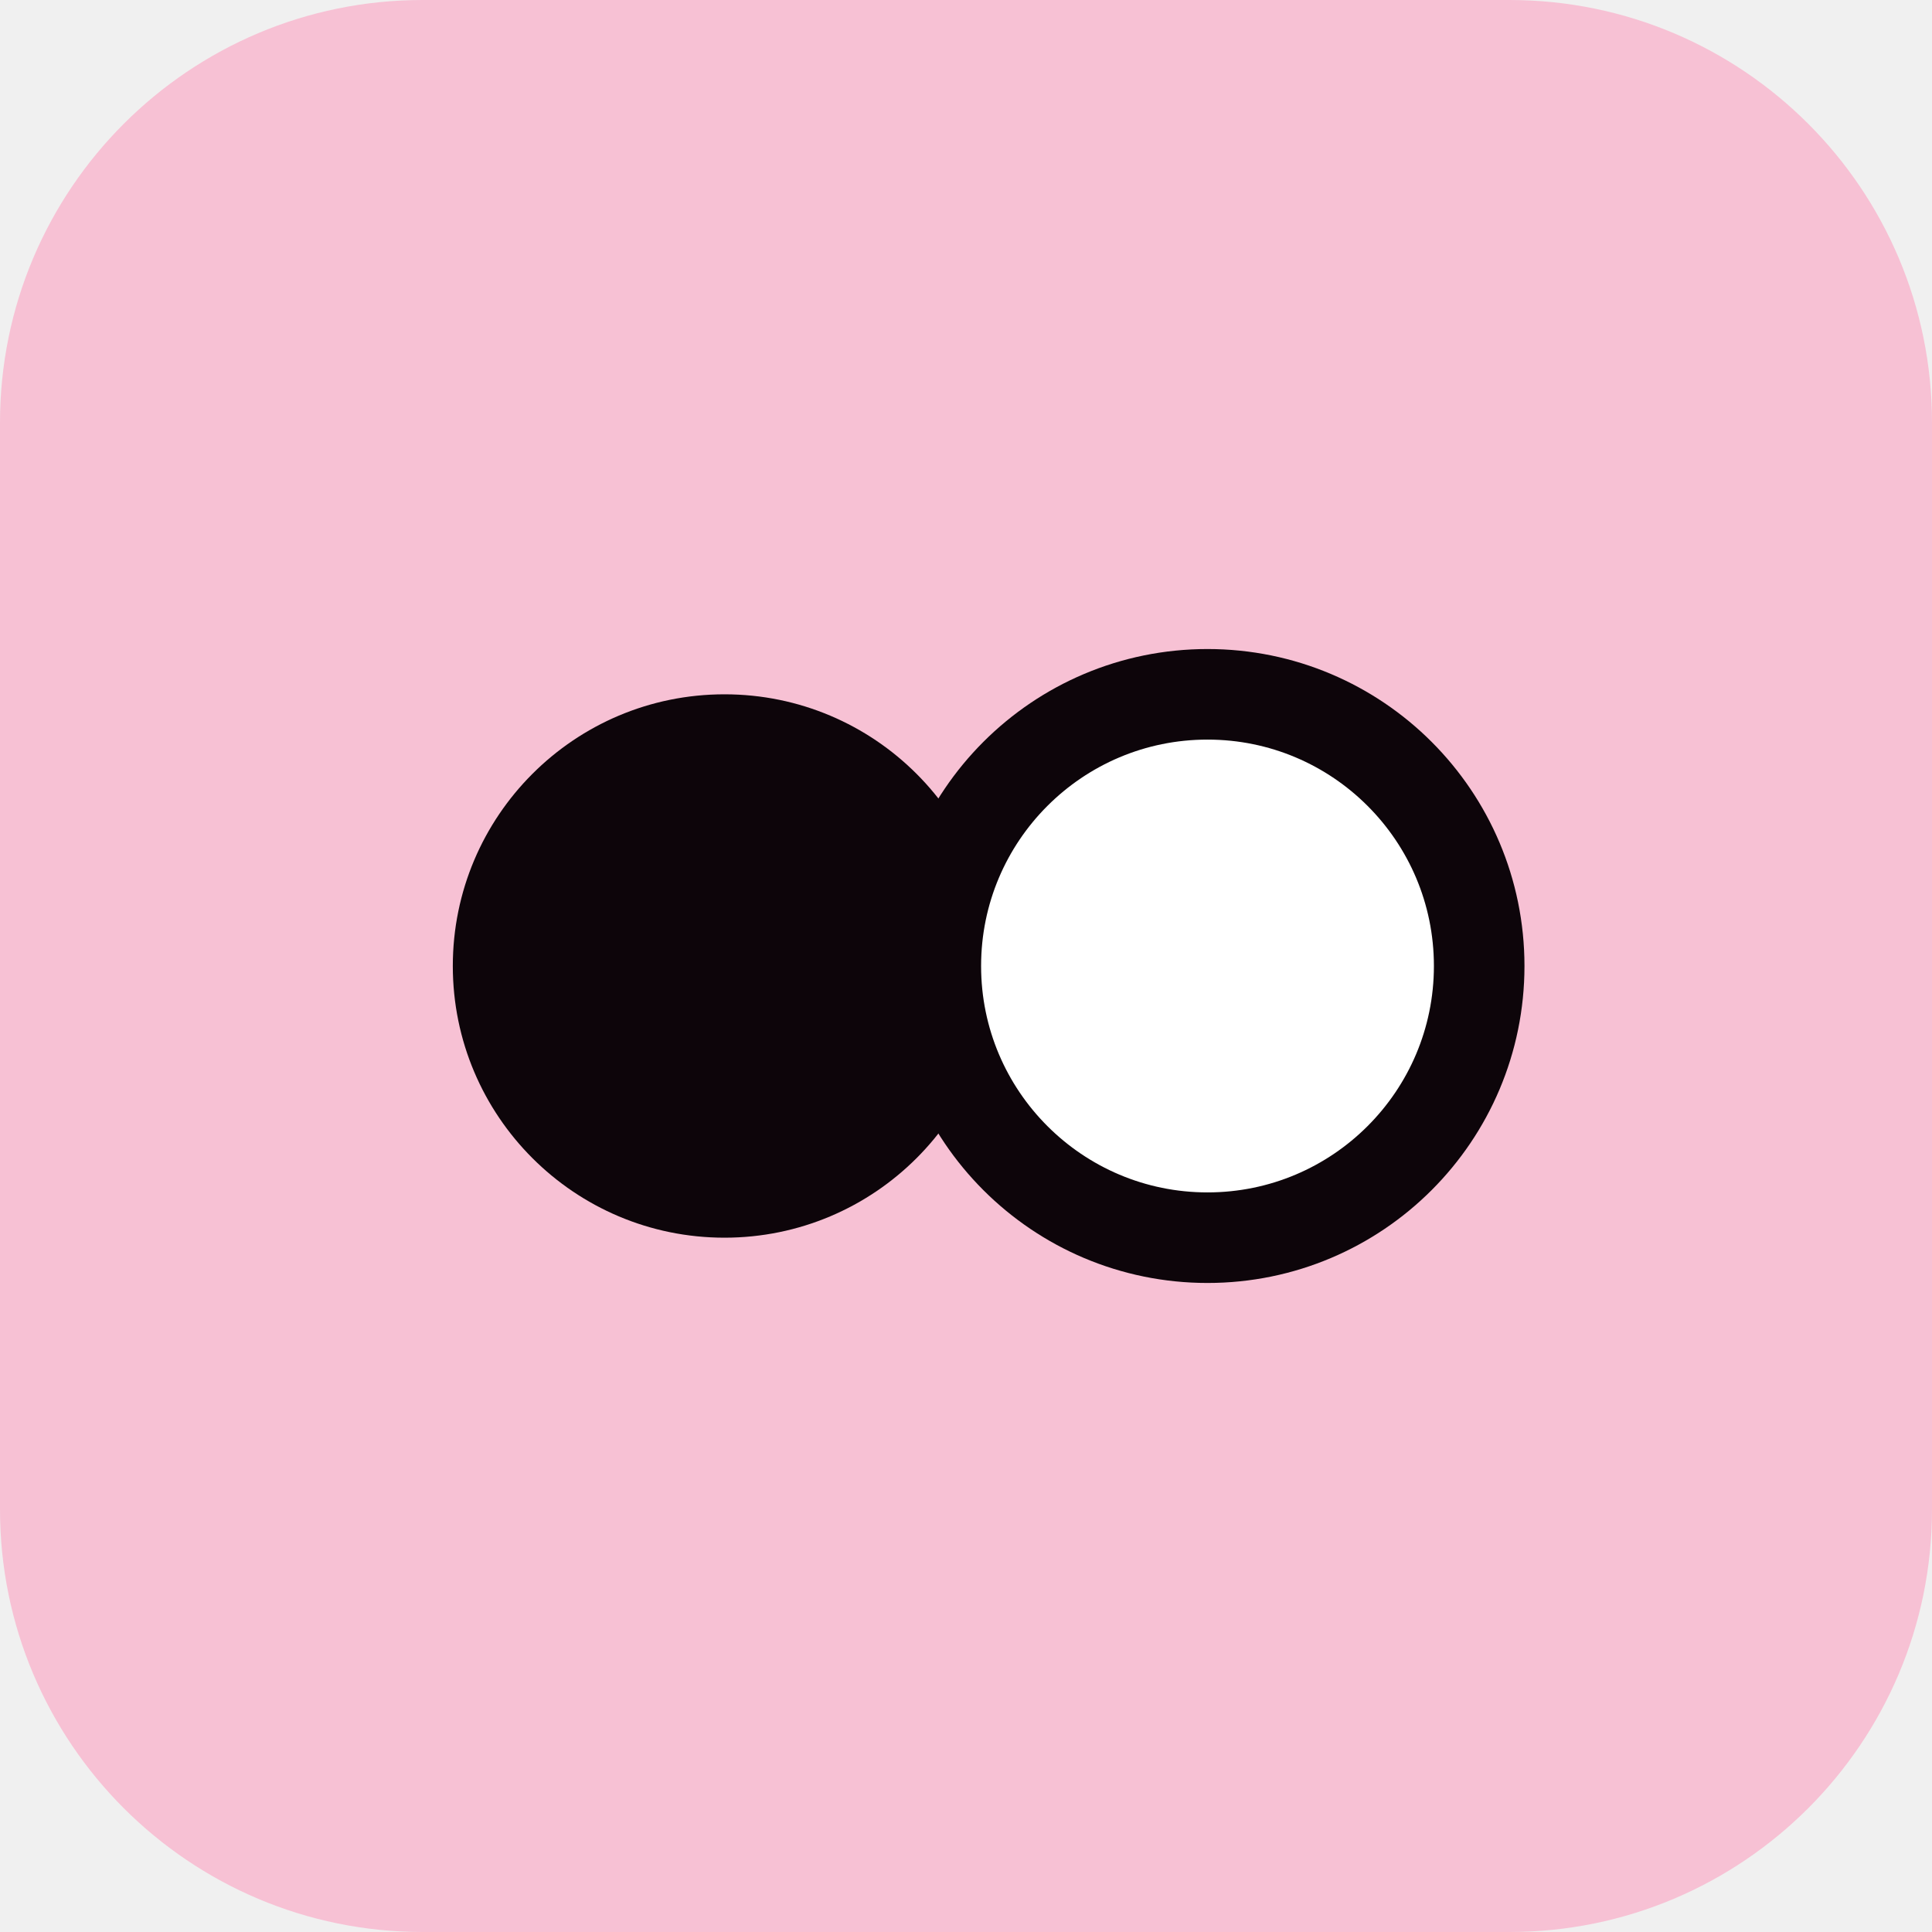
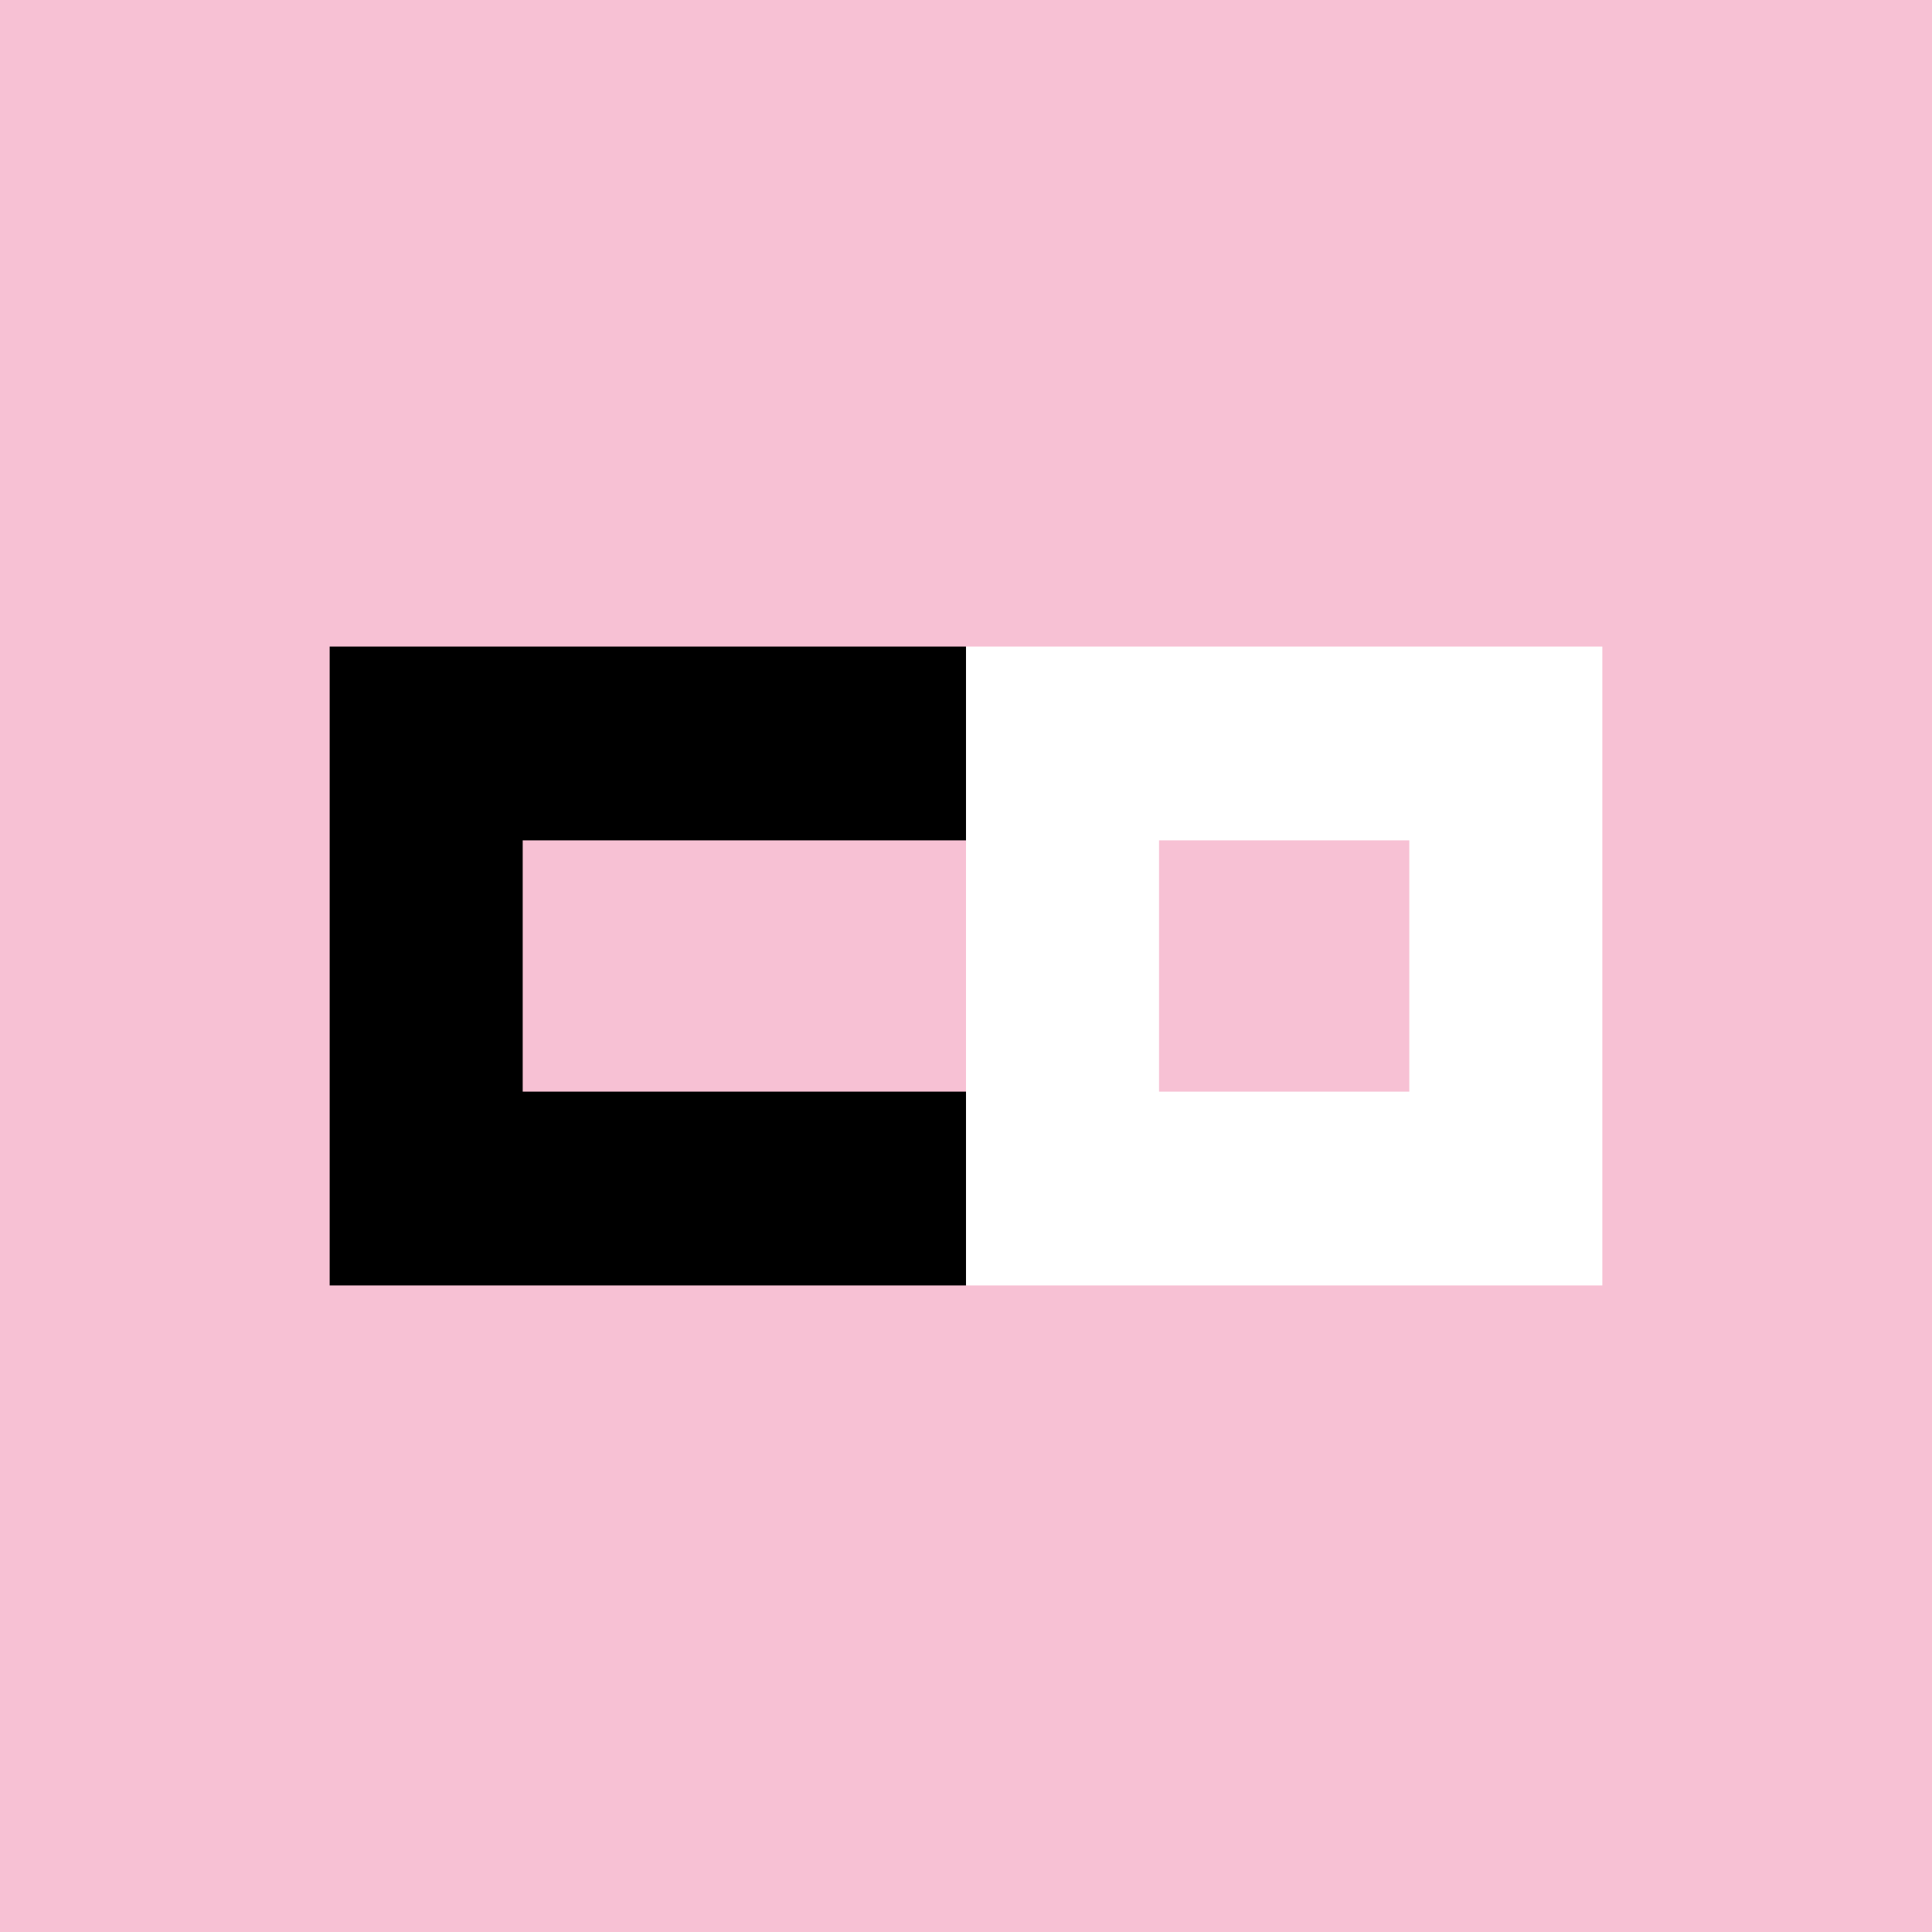
- <svg xmlns="http://www.w3.org/2000/svg" viewBox="0 0 64 64" fill="none">
-   <rect width="64" height="64" rx="14" fill="#F7C1D4" />
-   <circle cx="24" cy="32" r="9" fill="#0D050A" />
-   <circle cx="40" cy="32" r="9" fill="#FFFFFF" stroke="#0D050A" stroke-width="3" />
+ <svg xmlns="http://www.w3.org/2000/svg" width="756" height="756" viewBox="0 0 756 756" overflow="hidden">
+   <g>
+     <rect x="0" y="0" width="756" height="756" fill="#F7C1D4" />
+     <path d="M129 253 204.535 253 378 253 378 328.838 204.535 328.838 204.535 427.162 378 427.162 378 503 204.535 503 129 503 129 427.162 129 328.838Z" fill-rule="evenodd" />
+     <path d="M453.535 328.838 453.535 427.162 551.465 427.162 551.465 328.838ZM378 253 453.535 253 551.465 253 627 253 627 328.838 627 427.162 627 503 551.465 503 453.535 503 378 503 378 427.162 378 328.838Z" fill="#FFFFFF" fill-rule="evenodd" />
+   </g>
</svg>
